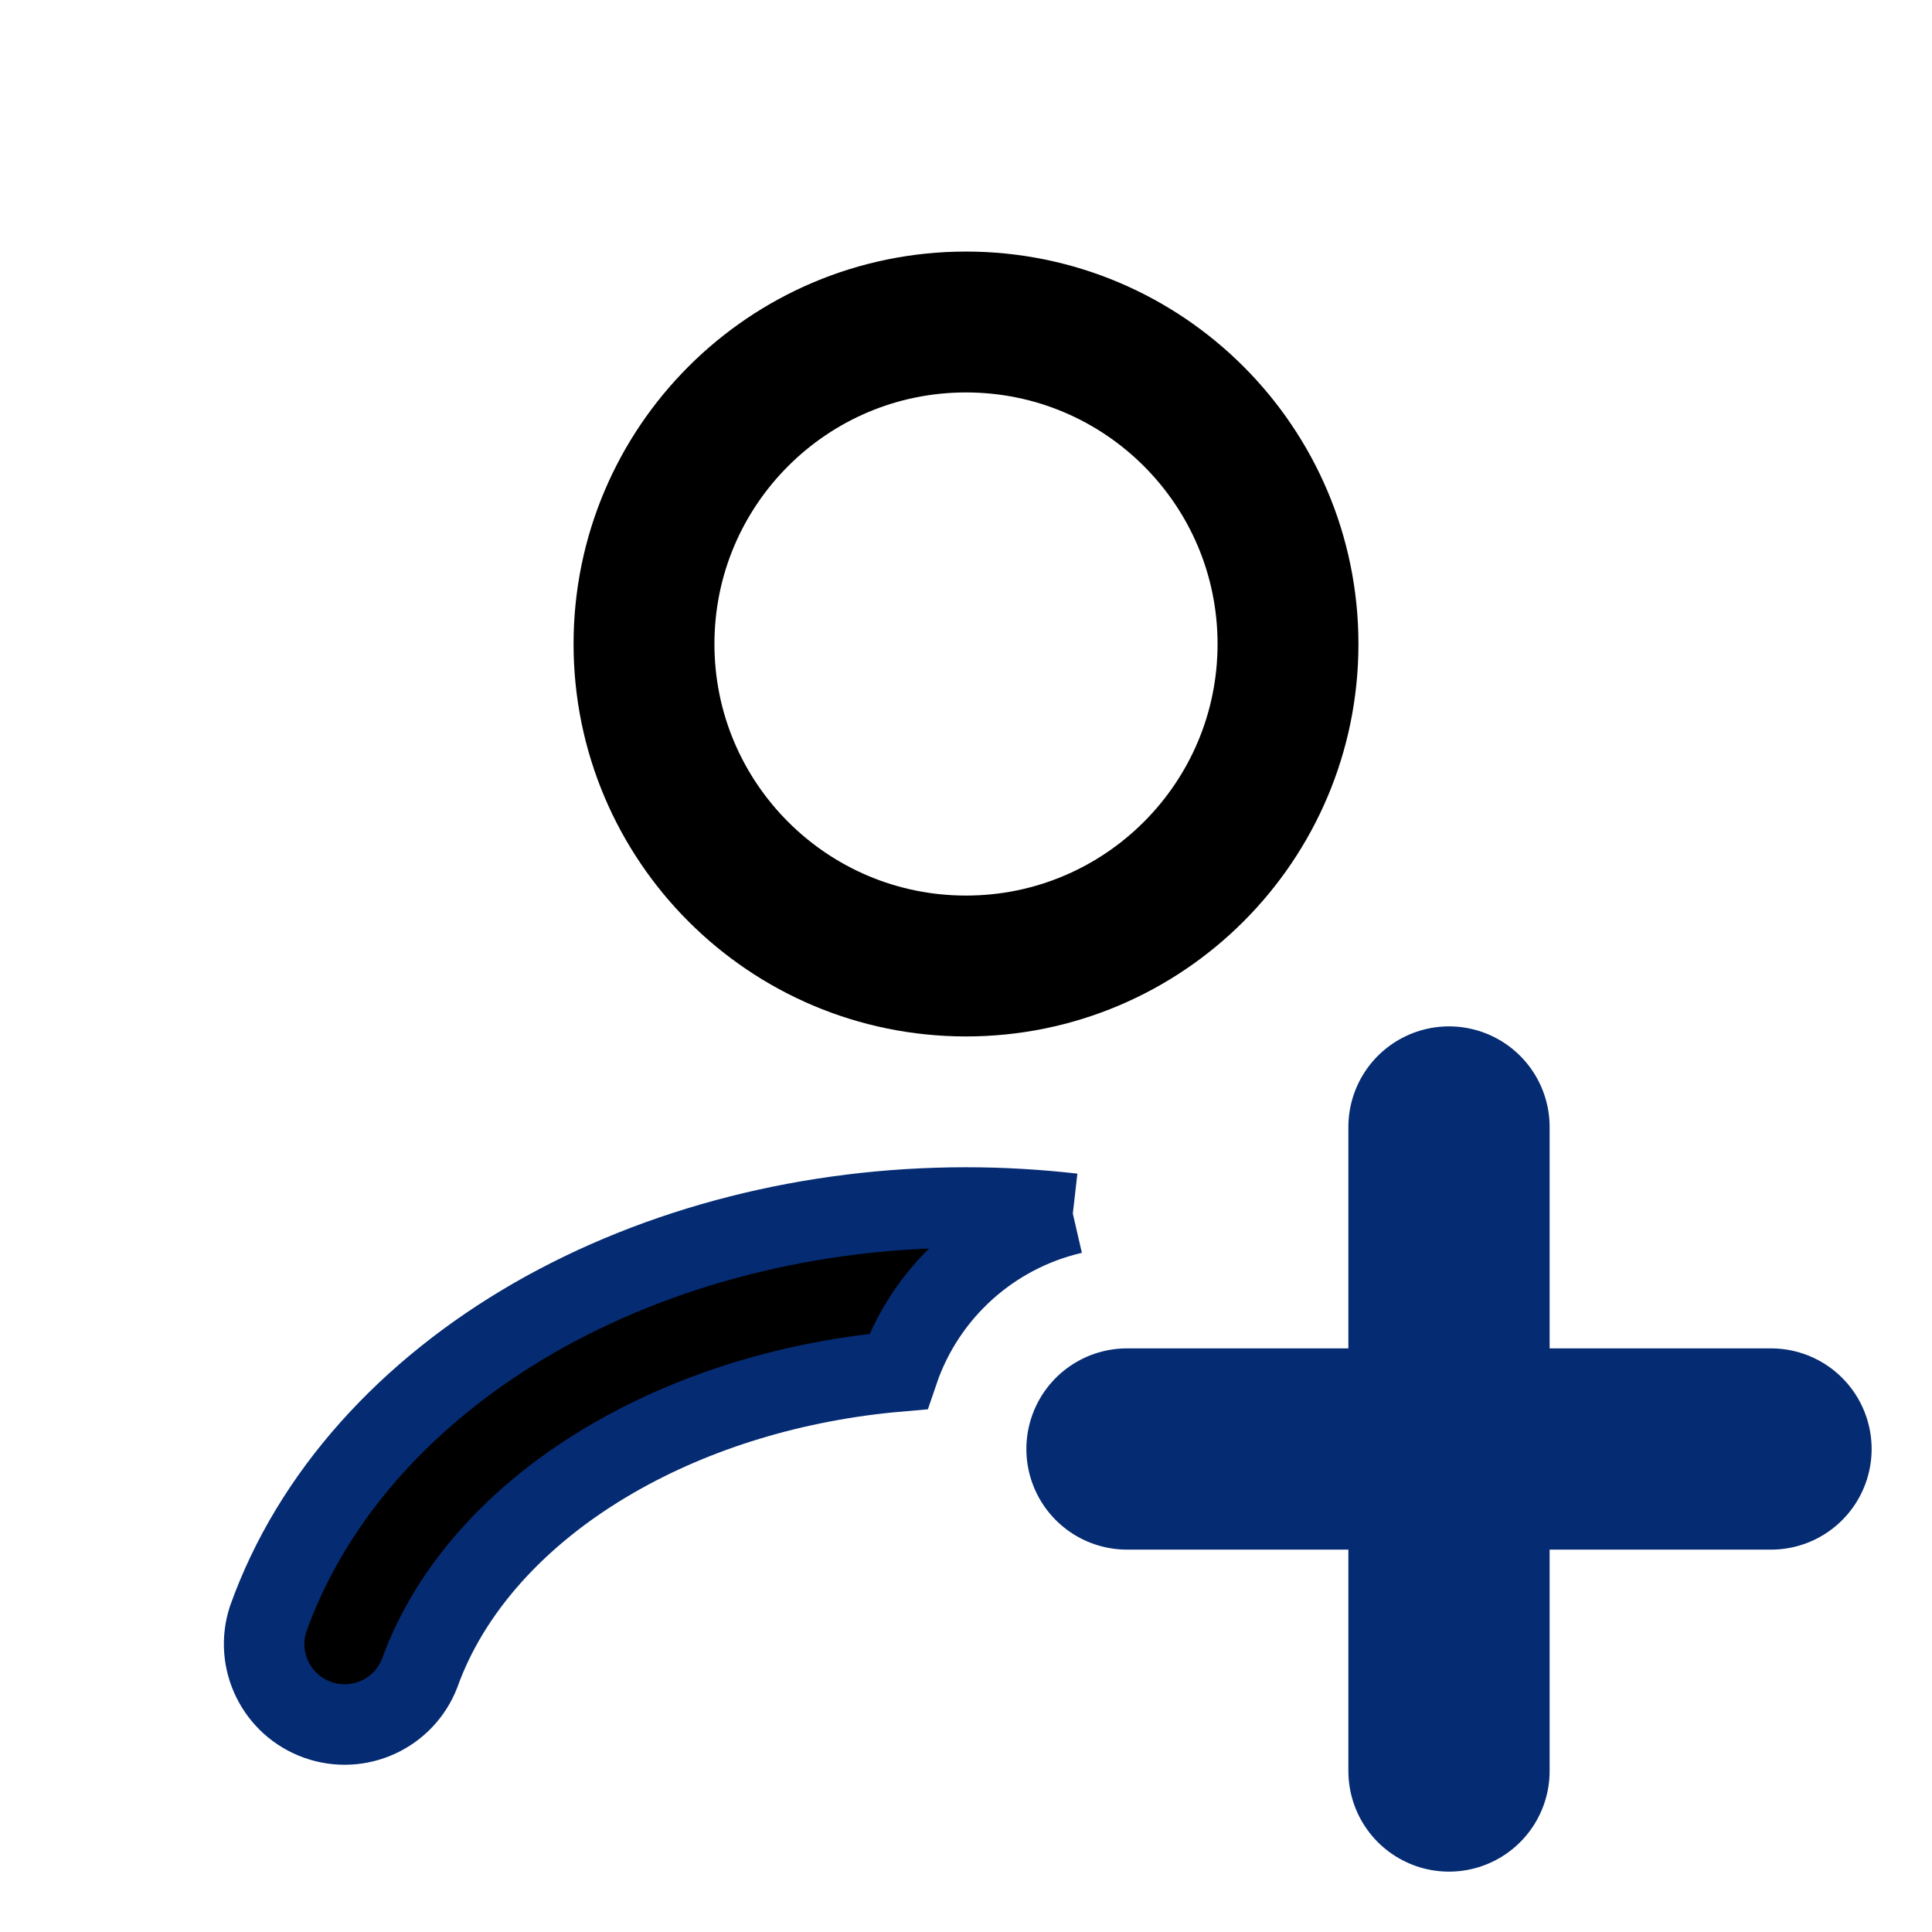
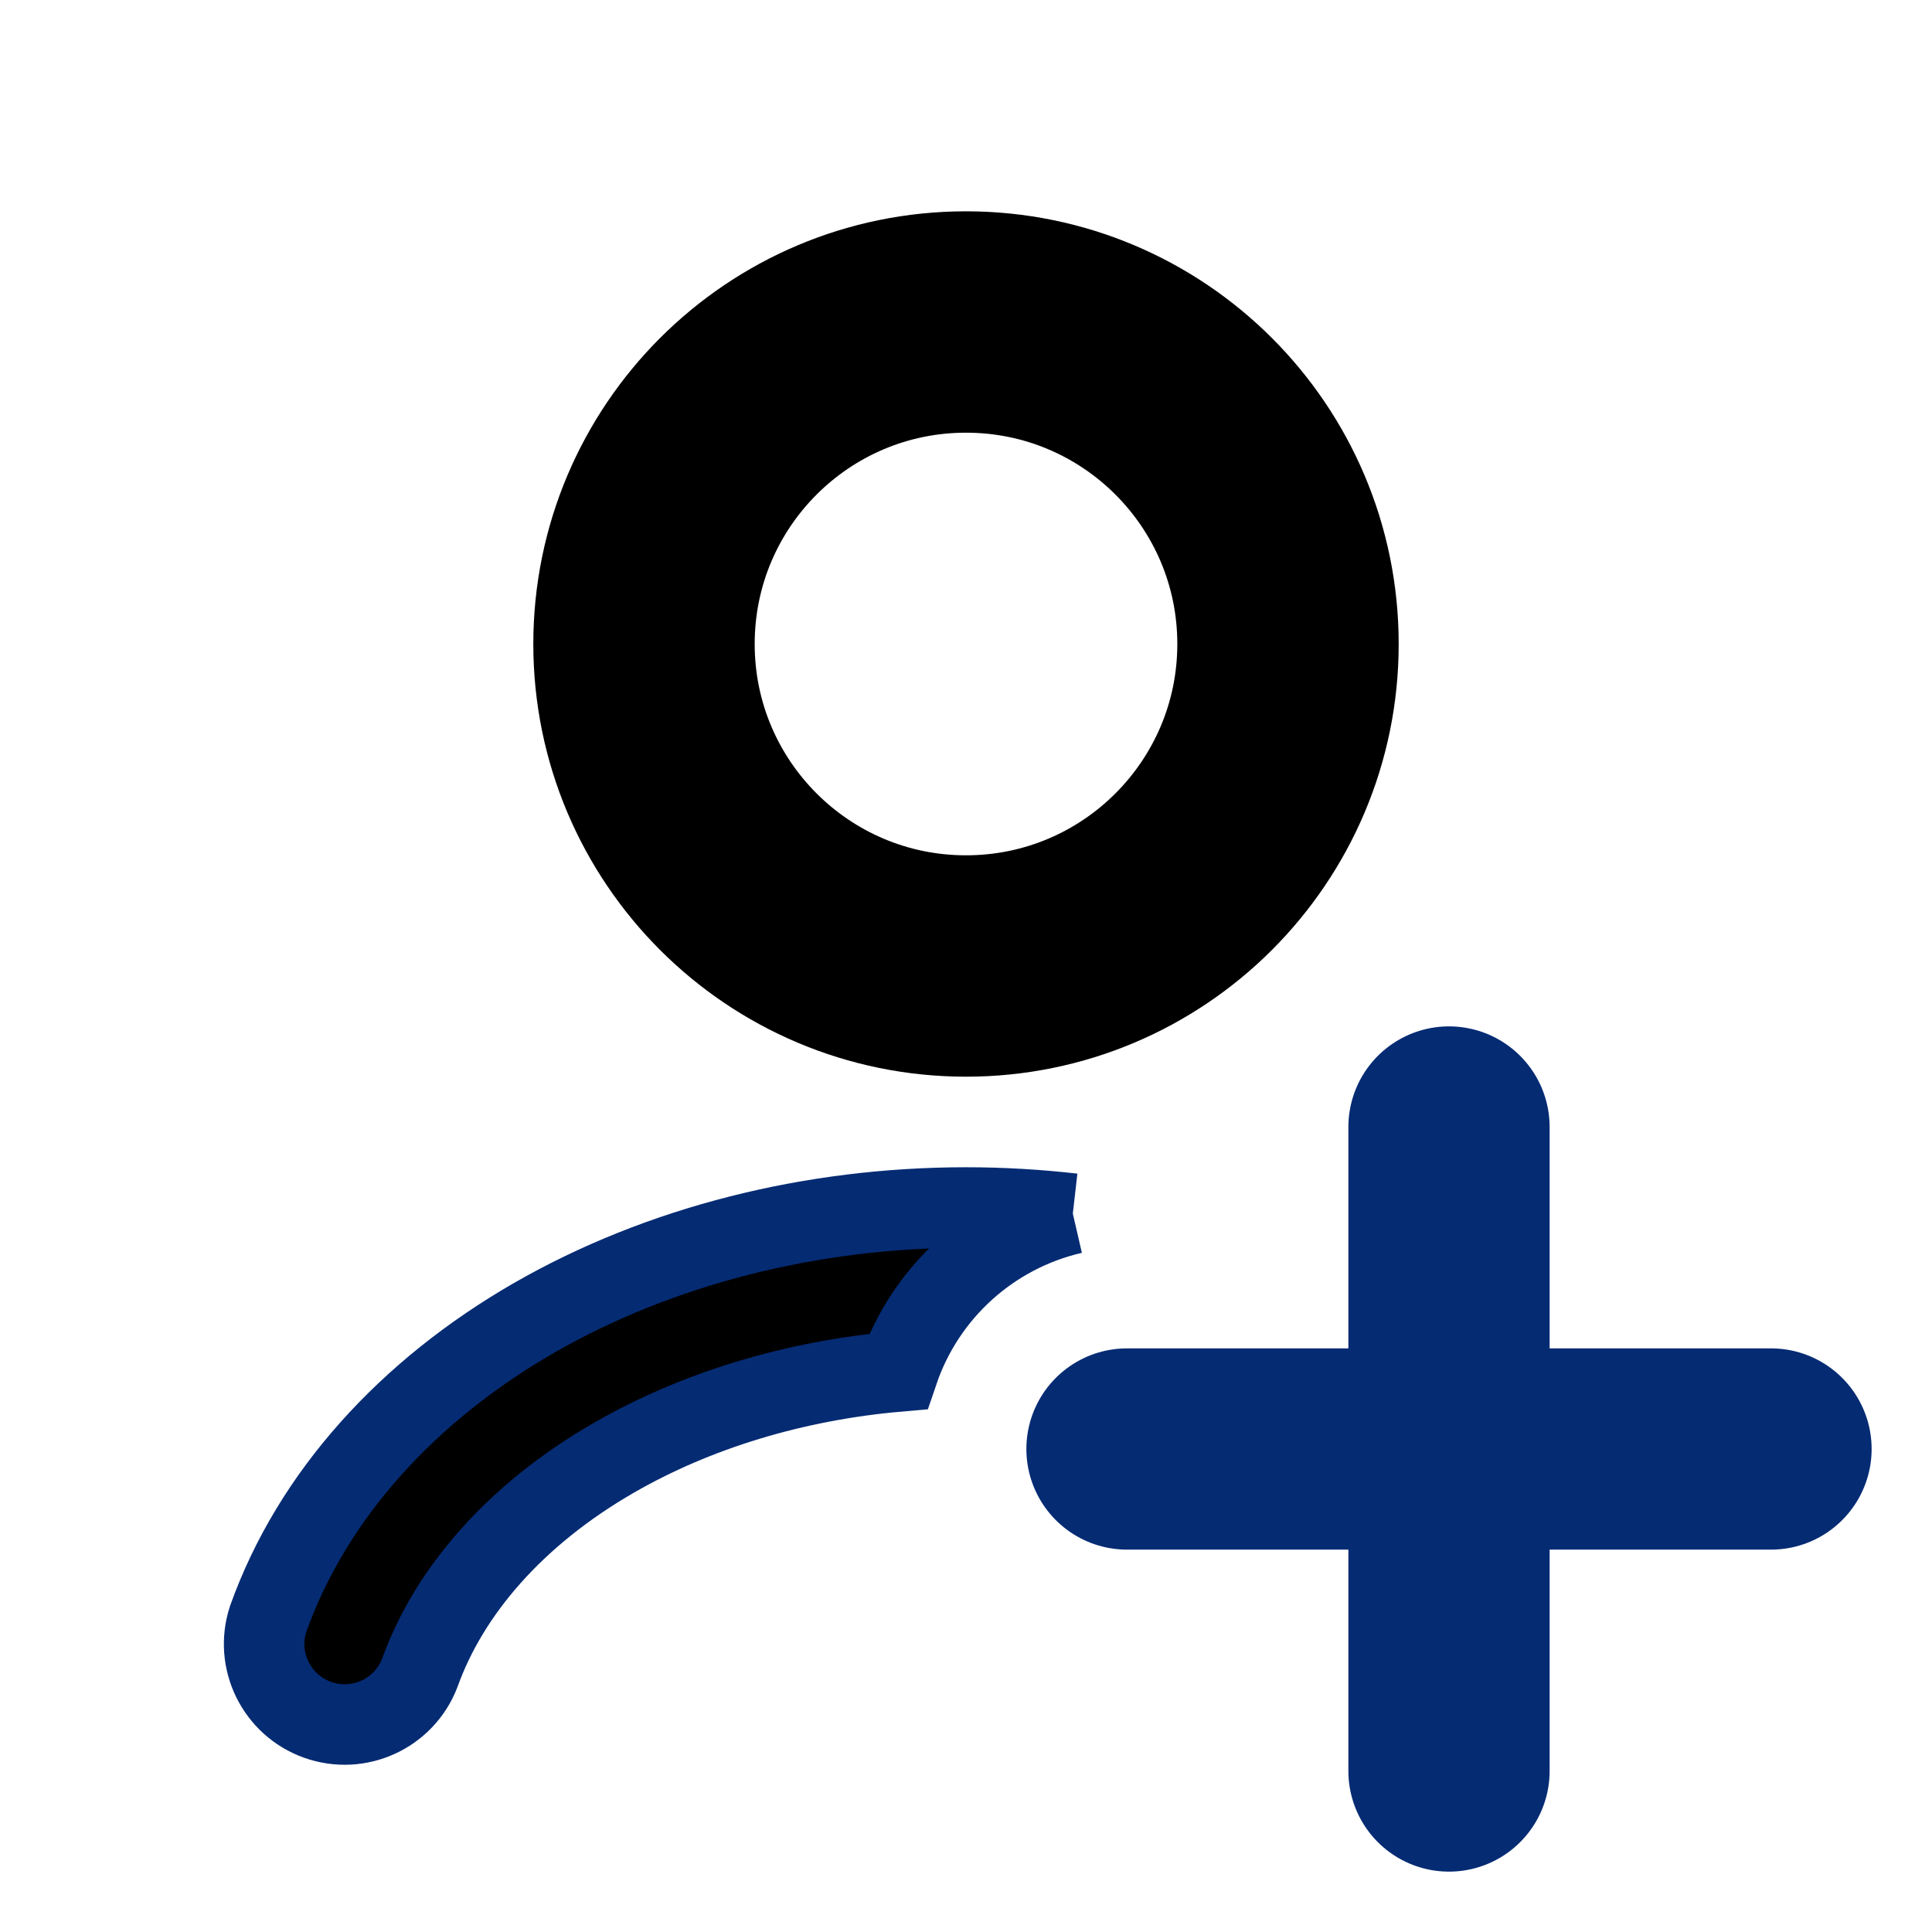
<svg xmlns="http://www.w3.org/2000/svg" viewBox="0 0 24 24">
  <g fill="none">
-     <circle cx="12" cy="8" r="4" stroke="black" stroke-linecap="round" stroke-width="1.75" />
+     <circle cx="12" cy="8" r="4" stroke="black" stroke-linecap="round" stroke-width="2.75" />
    <path stroke="#052B73" fill="black" fill-rule="evenodd" d="M13.327 15.076C12.889 15.026 12.445 15 12 15c-1.92 0-3.806.474-5.369 1.373c-1.562.9-2.75 2.197-3.3 3.738a1 1 0 0 0 1.883.672c.362-1.01 1.183-1.967 2.415-2.676c1.014-.584 2.235-.957 3.529-1.07a3.005 3.005 0 0 1 2.169-1.961" clip-rule="evenodd" />
    <path stroke="#052B73" stroke-linecap="round" stroke-width="2.5" d="M18 14v8m4-4h-8" />
  </g>
</svg>
